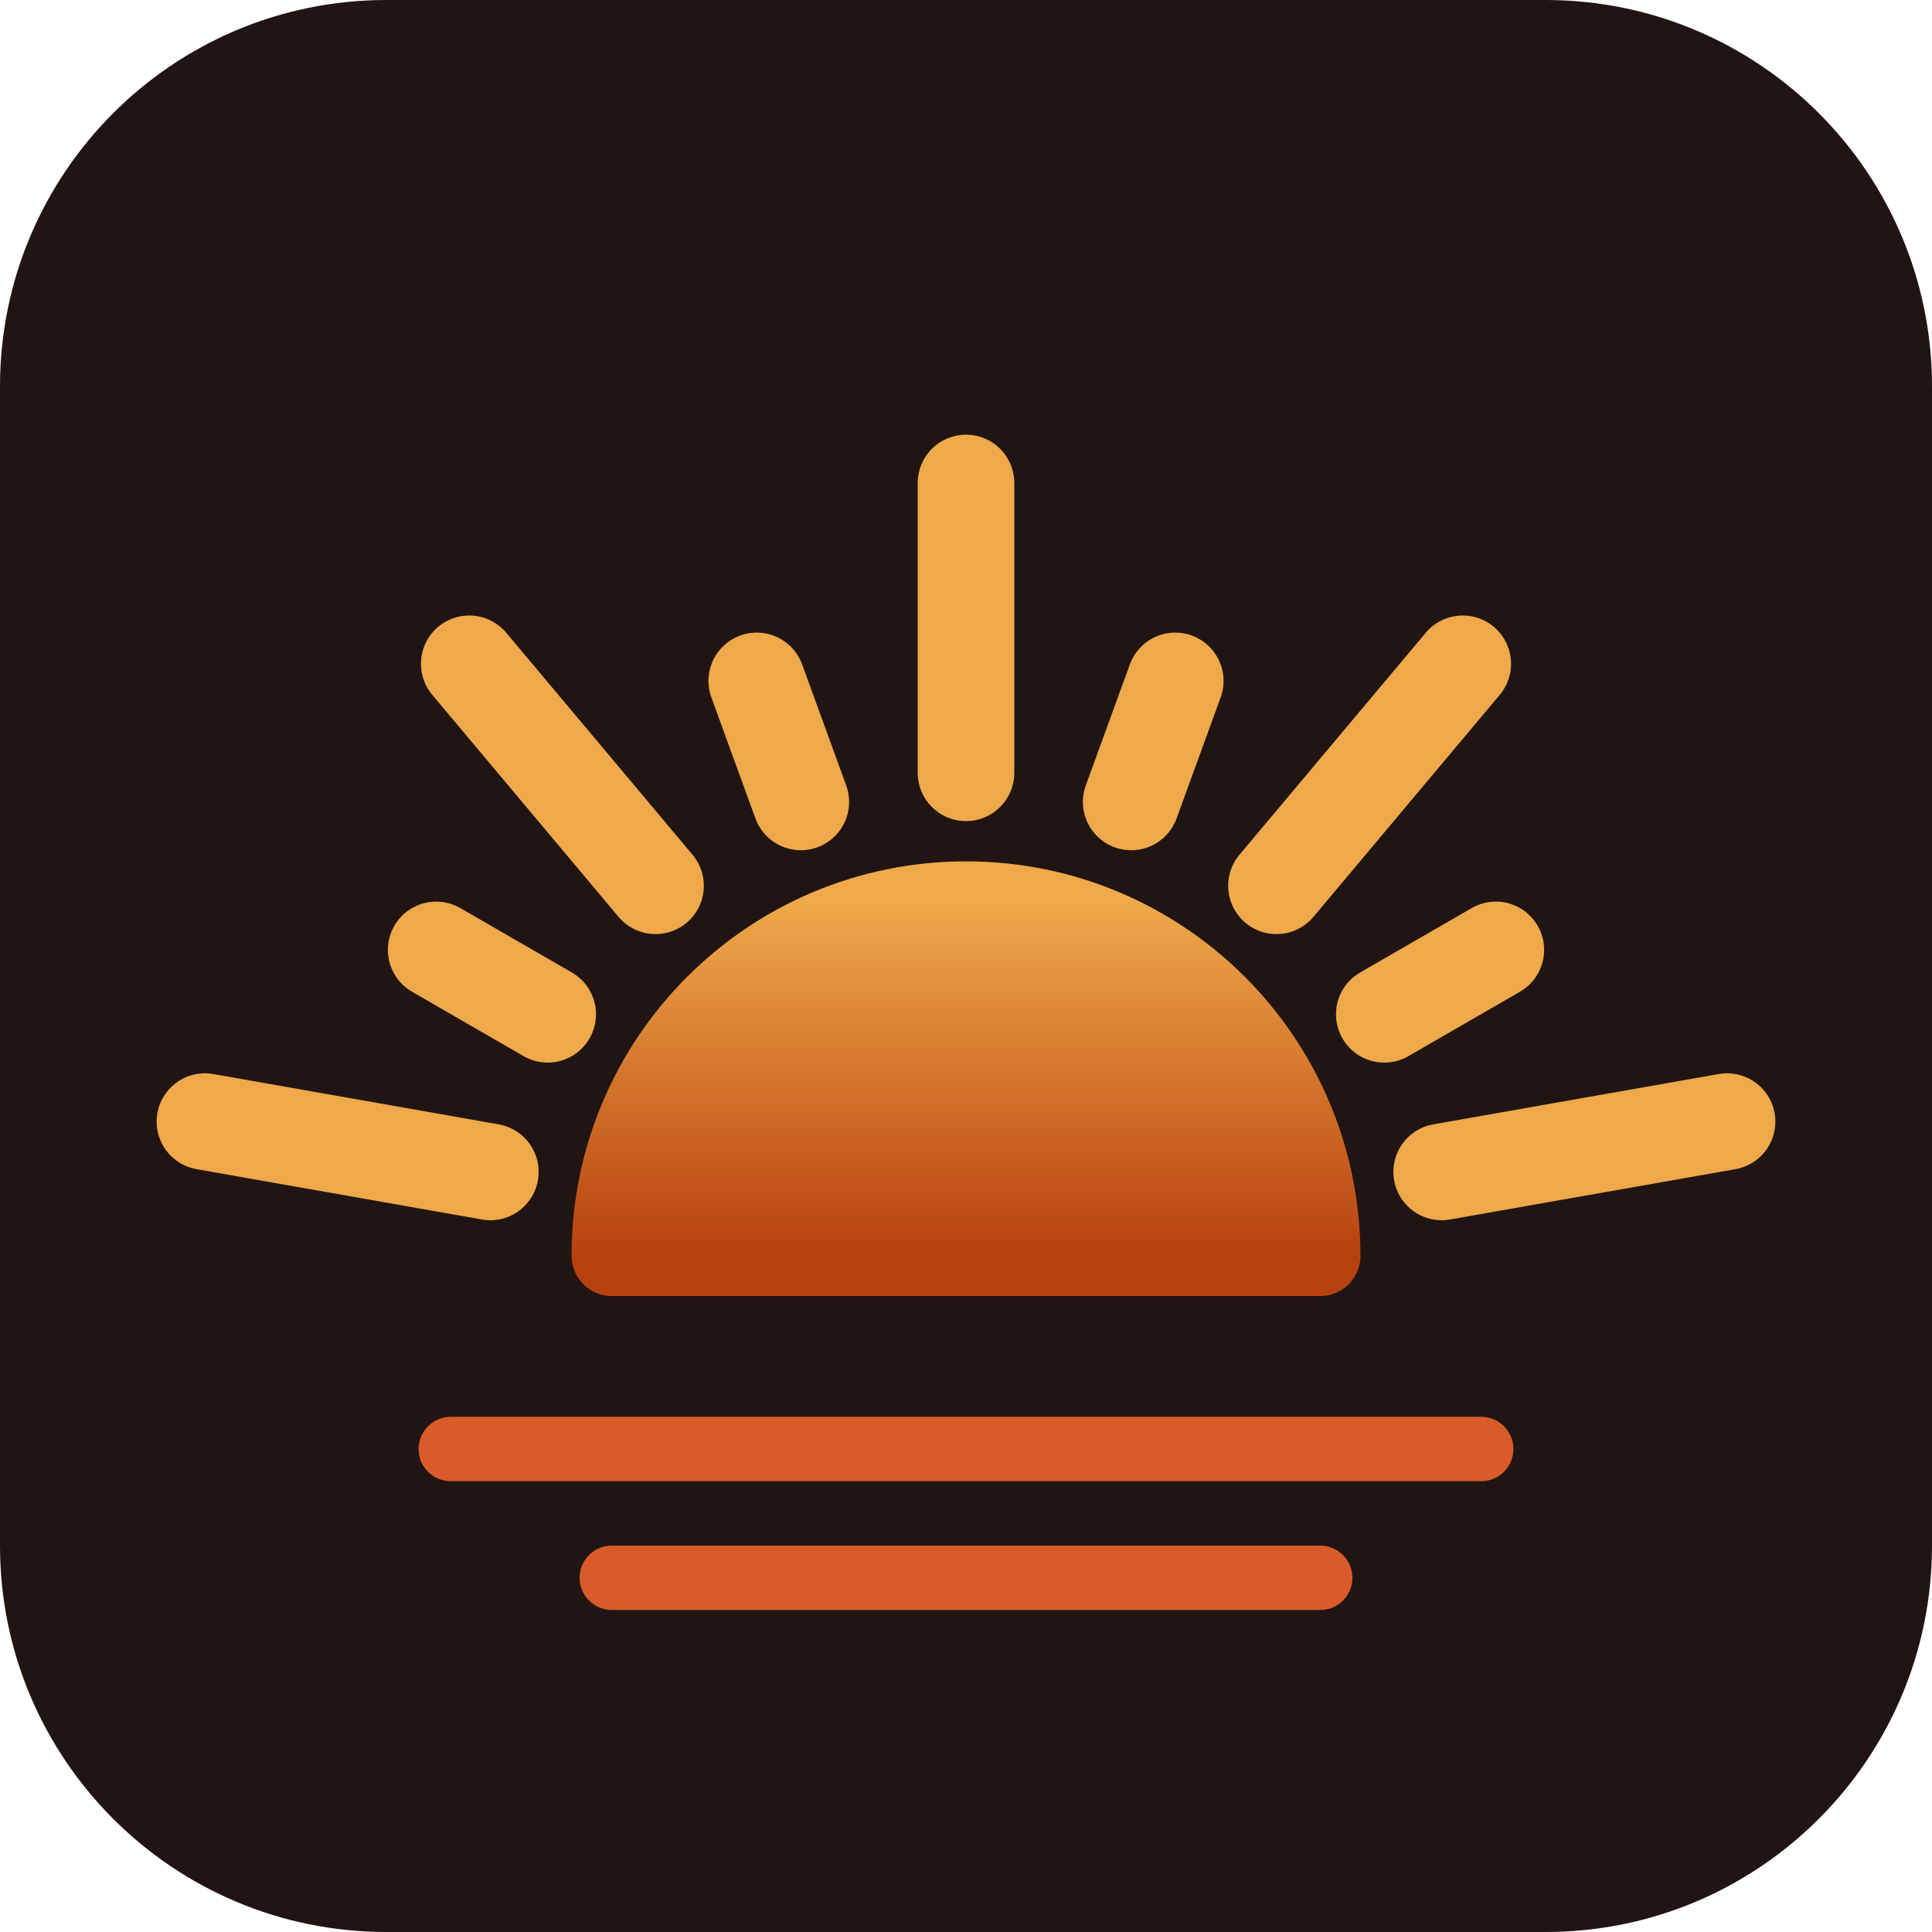
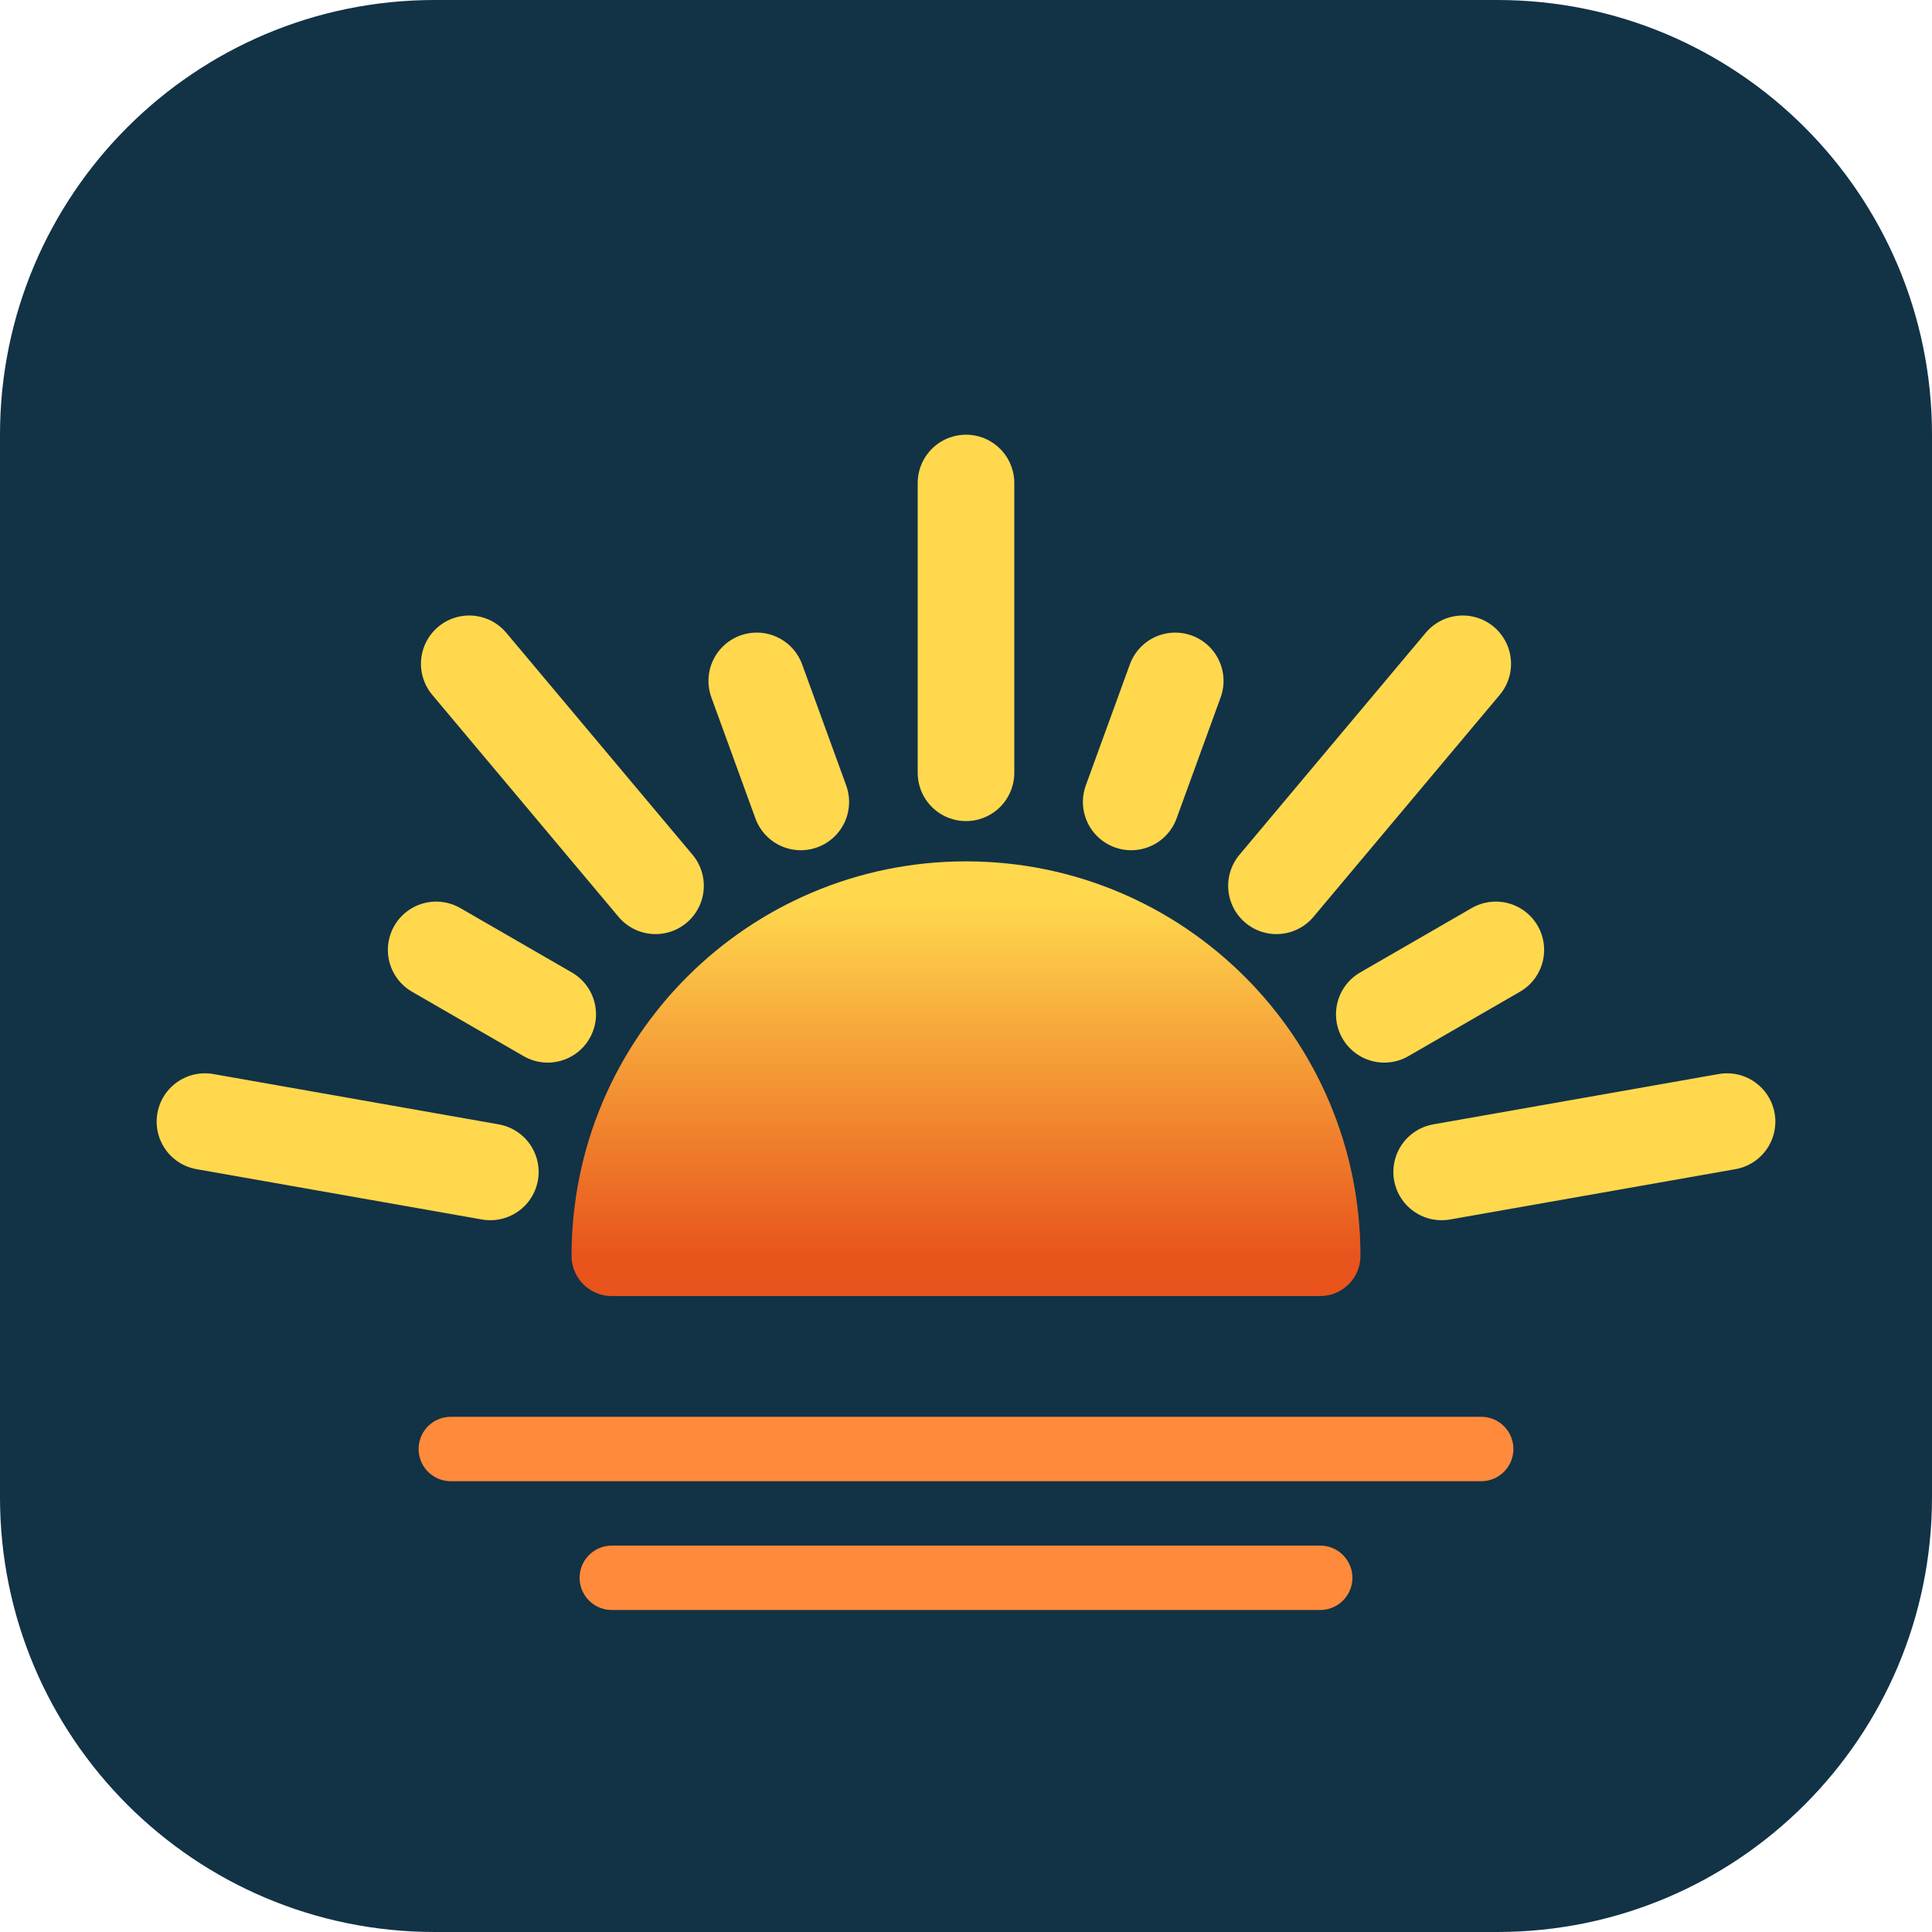
<svg xmlns="http://www.w3.org/2000/svg" viewBox="0 0 120 120" width="120" height="120">
  <defs>
    <linearGradient id="g" x1="0" y1="1" x2="0" y2="0">
-       <stop offset="0" stop-color="#B7410E" />
-       <stop offset="1" stop-color="#EFA94A" />
+       <stop offset="0" stop-color="#E8541C" />
+       <stop offset="1" stop-color="#FFD84D" />
    </linearGradient>
  </defs>
-   <rect x="0" y="0" width="120" height="120" rx="24" fill="#201512" />
-   <g stroke="#EFA94A" stroke-width="6" stroke-linecap="round">
+   <rect x="0" y="0" width="120" height="120" rx="27" fill="#123246" />
+   <g stroke="#FFD84D" stroke-width="6" stroke-linecap="round">
    <line x1="60" y1="48" x2="60" y2="30" />
    <line x1="60" y1="48" x2="60" y2="40" transform="rotate(20 60 78)" />
    <line x1="60" y1="48" x2="60" y2="40" transform="rotate(-20 60 78)" />
    <line x1="60" y1="48" x2="60" y2="30" transform="rotate(40 60 78)" />
    <line x1="60" y1="48" x2="60" y2="30" transform="rotate(-40 60 78)" />
    <line x1="60" y1="48" x2="60" y2="40" transform="rotate(60 60 78)" />
    <line x1="60" y1="48" x2="60" y2="40" transform="rotate(-60 60 78)" />
    <line x1="60" y1="48" x2="60" y2="30" transform="rotate(80 60 78)" />
    <line x1="60" y1="48" x2="60" y2="30" transform="rotate(-80 60 78)" />
  </g>
  <path d="M38 78 A22 22 0 0 1 82 78 Z" fill="url(#g)" stroke="url(#g)" stroke-width="5" stroke-linejoin="round" />
-   <line x1="28" y1="90" x2="92" y2="90" stroke="#D95B29" stroke-width="4" stroke-linecap="round" />
-   <line x1="38" y1="98" x2="82" y2="98" stroke="#D95B29" stroke-width="4" stroke-linecap="round" />
+   <line x1="28" y1="90" x2="92" y2="90" stroke="#FF8A3C" stroke-width="4" stroke-linecap="round" />
+   <line x1="38" y1="98" x2="82" y2="98" stroke="#FF8A3C" stroke-width="4" stroke-linecap="round" />
</svg>
